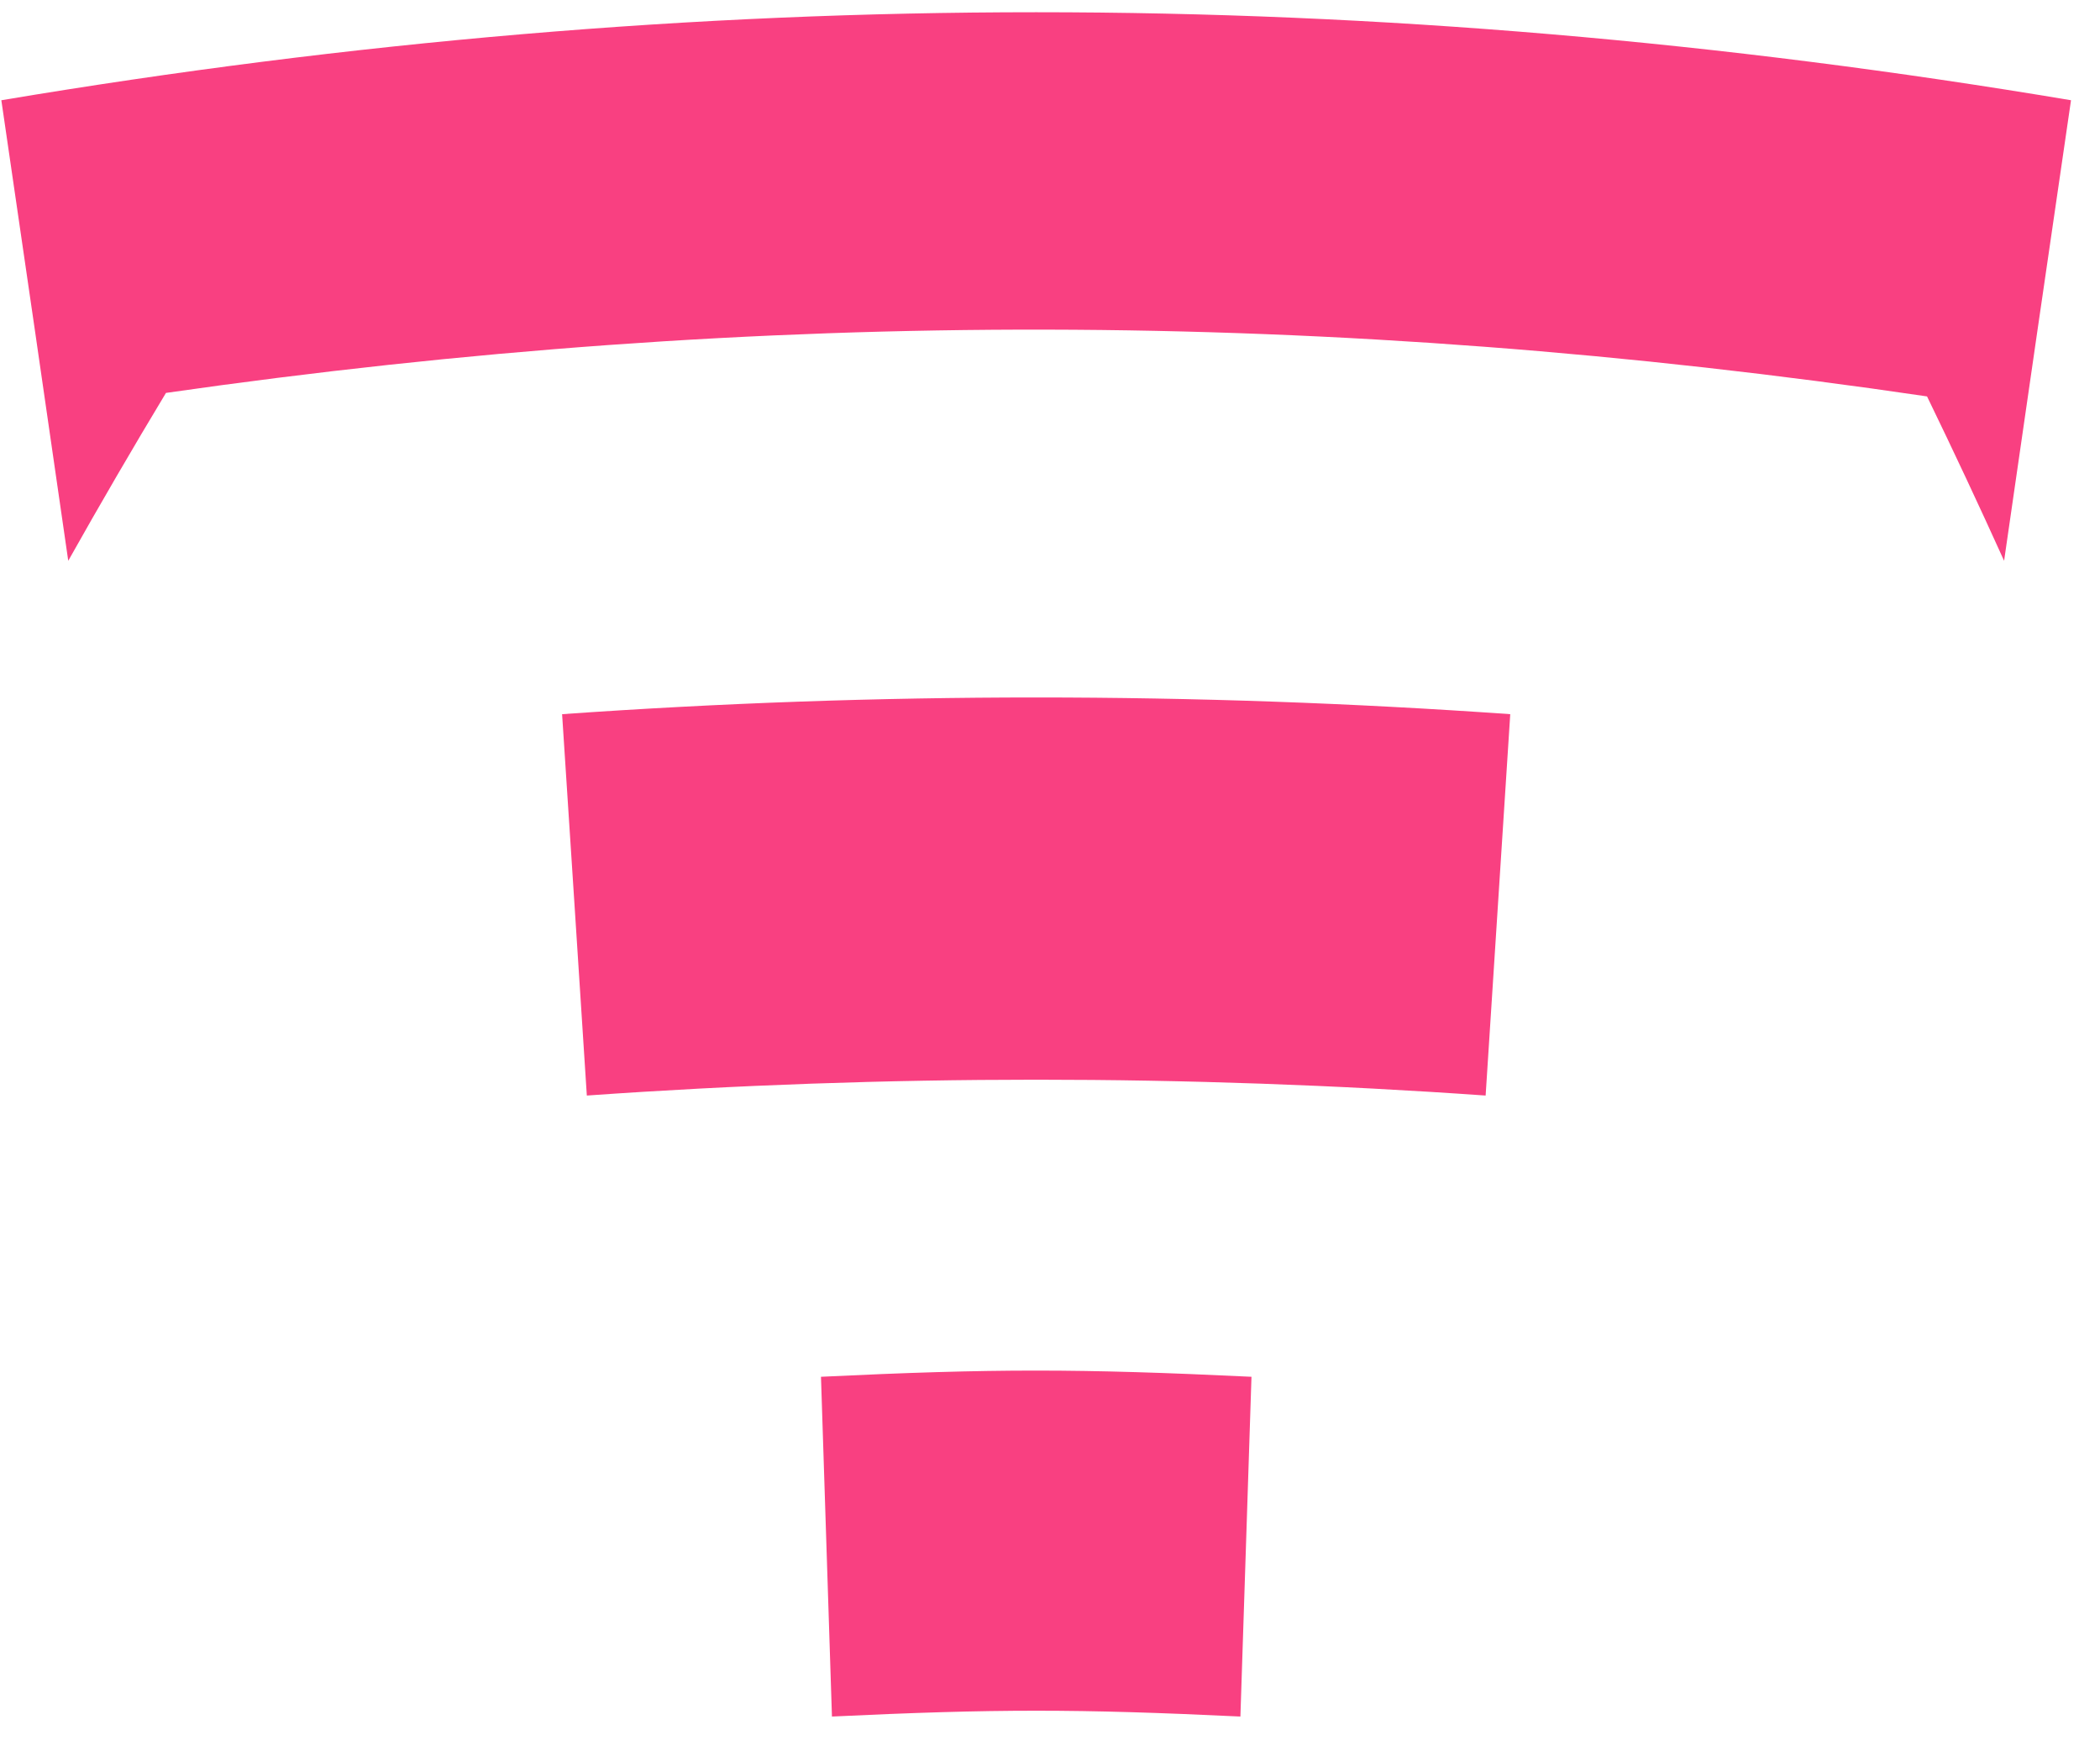
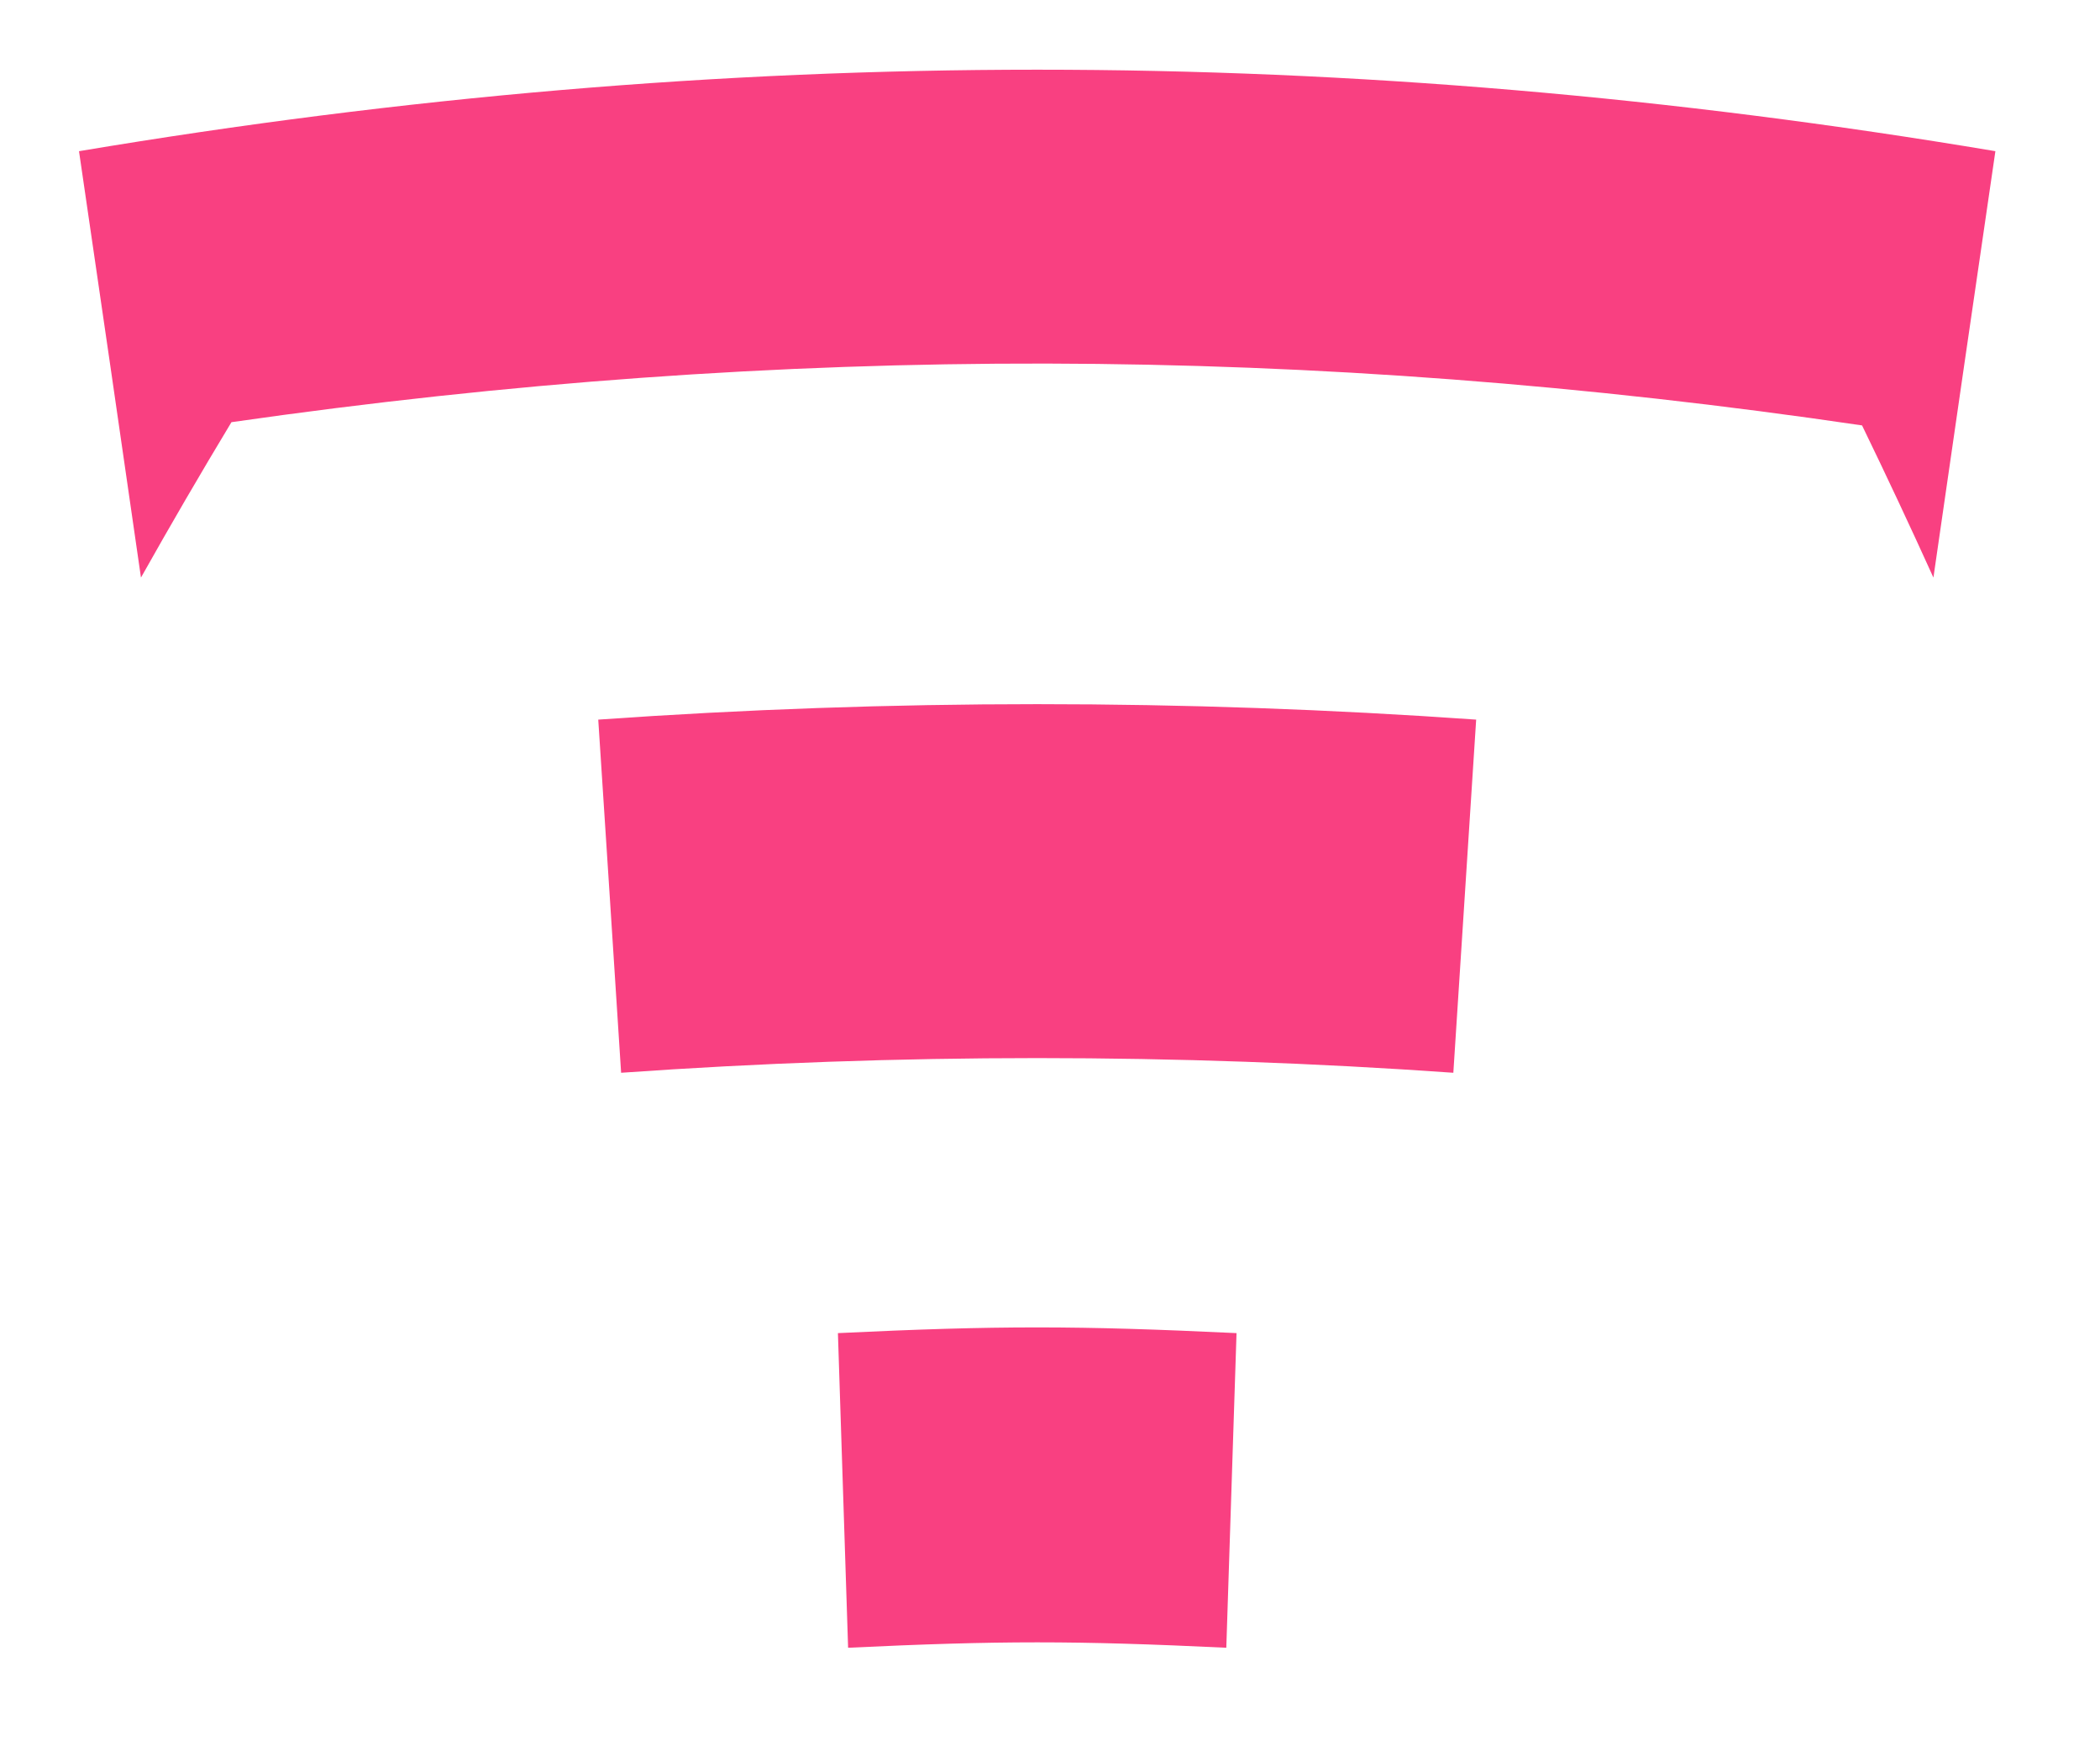
- <svg xmlns="http://www.w3.org/2000/svg" width="36px" height="30px" viewBox="0 0 36 30" version="1.1">
+ <svg xmlns="http://www.w3.org/2000/svg" width="108px" height="90px" viewBox="0 0 108 90" version="1.1">
  <g stroke="none" stroke-width="1" fill="none" fill-rule="evenodd">
-     <g id="logo-tierion" fill="#F94081" fill-rule="nonzero">
-       <path d="M25.468,18.776 C20.338,18.414 15.189,18.414 10.06,18.776 C9.892,16.16 9.806,14.854 9.636,12.24 C15.047,11.858 20.479,11.858 25.89,12.24 L25.468,18.776 M21.264,29.419 C18.464,29.286 17.062,29.286 14.262,29.419 L14.074,23.596 C17.024,23.454 18.502,23.455 21.454,23.596 L21.264,29.419 M0.023,1.718 C0.485,4.874 0.714,6.454 1.17,9.611 C1.714,8.643 2.272,7.685 2.845,6.734 C13.051,5.268 22.835,5.288 33.035,6.794 C33.488,7.727 33.928,8.666 34.356,9.611 C34.812,6.454 35.042,4.874 35.503,1.718 C23.508,-0.293 12.019,-0.293 0.024,1.718" id="Shape" />
+     <g id="logo-tierion" transform="translate(4, 3)" fill="#F94081" fill-rule="nonzero">
+       <path d="M70.743,52.157 C56.494,51.151 42.192,51.151 27.943,52.157 C27.477,44.89 27.24,41.26 26.767,34 C41.798,32.94 56.885,32.94 71.917,34 L70.743,52.157 M59.067,81.72 C51.29,81.35 47.393,81.35 39.617,81.72 L39.093,65.543 C47.29,65.15 51.393,65.153 59.593,65.543 L59.067,81.72 M0.063,4.773 C1.347,13.54 1.983,17.927 3.25,26.697 C4.76,24.01 6.311,21.346 7.903,18.707 C36.253,14.633 63.43,14.69 91.763,18.873 C93.021,21.465 94.244,24.073 95.433,26.697 C96.7,17.927 97.34,13.54 98.62,4.773 C65.3,-0.813 33.387,-0.813 0.067,4.773" id="Shape" />
    </g>
  </g>
</svg>
